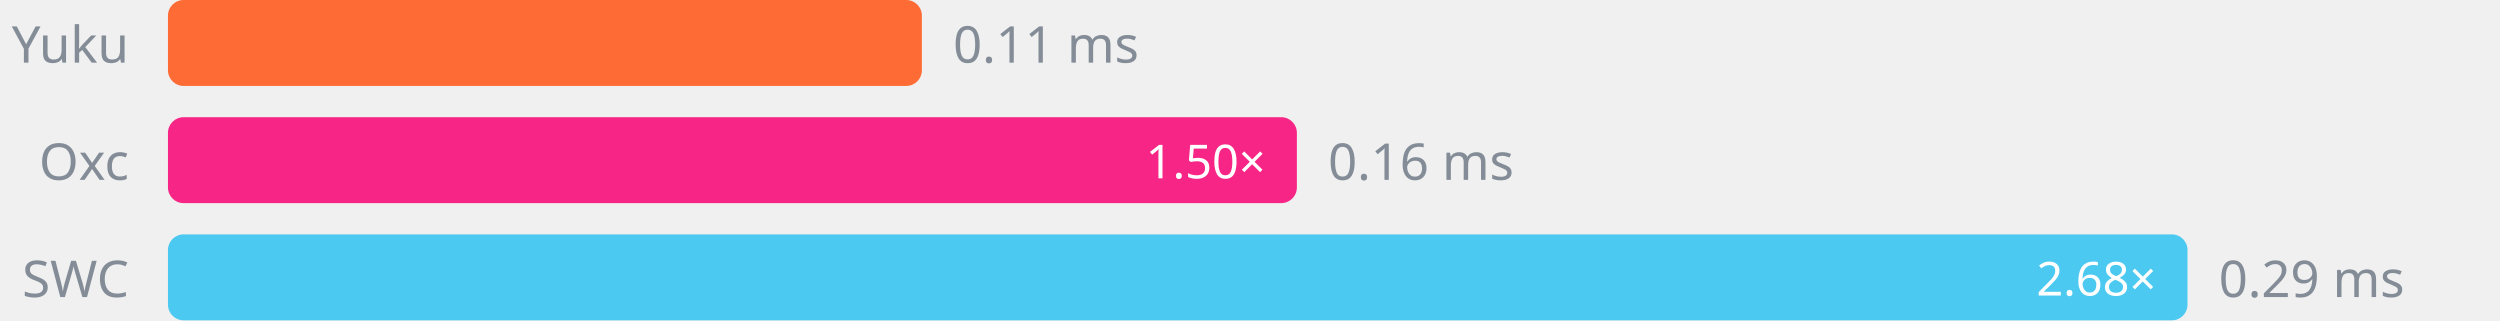
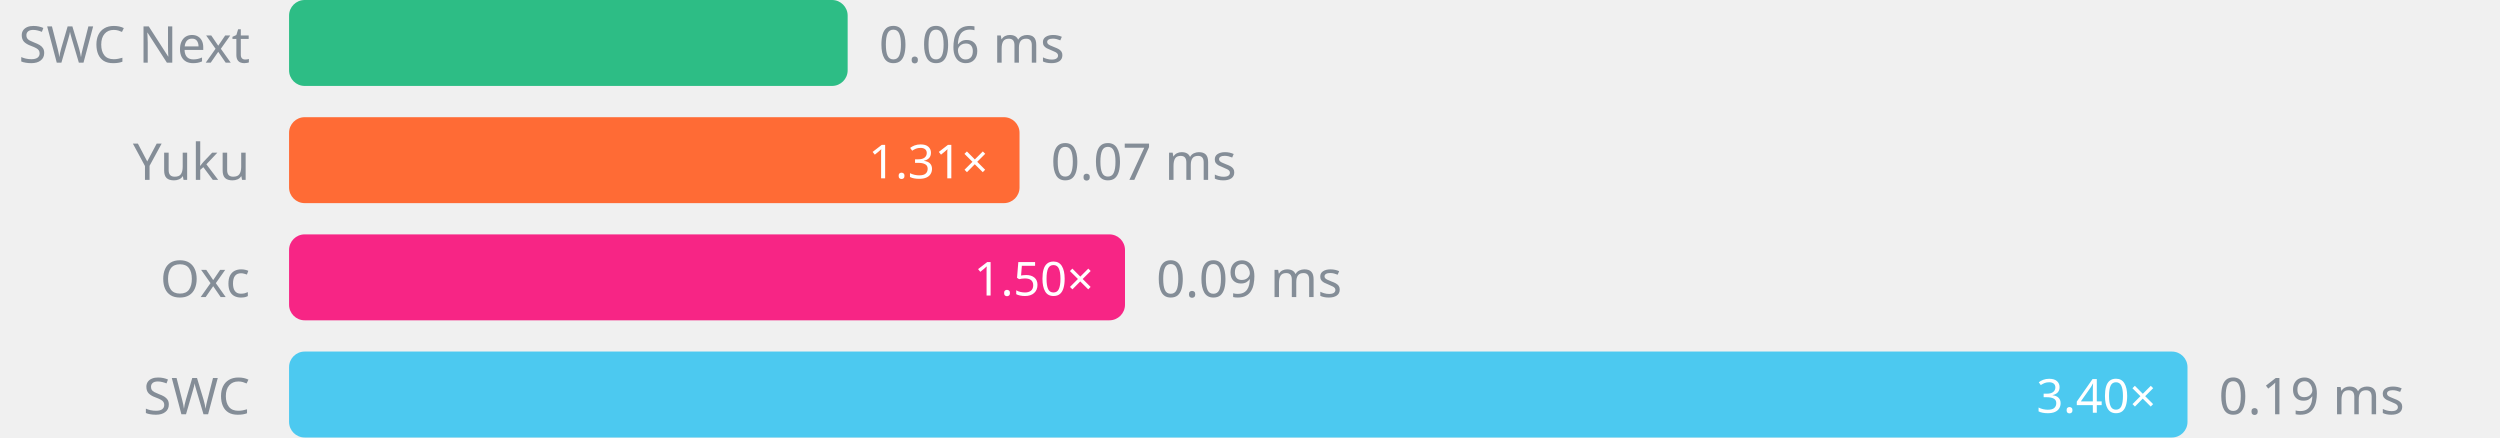
- <svg xmlns="http://www.w3.org/2000/svg" width="640" height="82" viewBox="0 0 640 82">
+ <svg xmlns="http://www.w3.org/2000/svg" width="640" height="112" viewBox="0 0 640 112">
  <style>
    text { font: 13px -apple-system, BlinkMacSystemFont, "Segoe UI", "Noto Sans", Helvetica, Arial, sans-serif; fill: #848d97; dominant-baseline: central; font-variant-numeric: tabular-nums }
    .ratio { font-size: 12px; fill: #fff }
  </style>
-   <text x="33" y="11" text-anchor="end">Yuku</text>
-   <rect x="43" y="0" width="193" height="22" rx="4" fill="#FF6B35" />
-   <text x="244" y="11">0.11 ms</text>
-   <text x="33" y="41" text-anchor="end">Oxc</text>
-   <rect x="43" y="30" width="289" height="22" rx="4" fill="#F72585" />
-   <text x="340" y="41">0.16 ms</text>
-   <text class="ratio" x="324" y="41" text-anchor="end">1.50×</text>
-   <text x="33" y="71" text-anchor="end">SWC</text>
-   <rect x="43" y="60" width="517" height="22" rx="4" fill="#4CC9F0" />
-   <text x="568" y="71">0.29 ms</text>
-   <text class="ratio" x="552" y="71" text-anchor="end">2.68×</text>
+   <text x="64" y="11" text-anchor="end">SWC Next</text>
+   <rect x="74" y="0" width="143" height="22" rx="4" fill="#2DBD85" />
+   <text x="225" y="11">0.06 ms</text>
+   <text x="64" y="41" text-anchor="end">Yuku</text>
+   <rect x="74" y="30" width="187" height="22" rx="4" fill="#FF6B35" />
+   <text x="269" y="41">0.07 ms</text>
+   <text class="ratio" x="253" y="41" text-anchor="end">1.31×</text>
+   <text x="64" y="71" text-anchor="end">Oxc</text>
+   <rect x="74" y="60" width="214" height="22" rx="4" fill="#F72585" />
+   <text x="296" y="71">0.09 ms</text>
+   <text class="ratio" x="280" y="71" text-anchor="end">1.50×</text>
+   <text x="64" y="101" text-anchor="end">SWC</text>
+   <rect x="74" y="90" width="486" height="22" rx="4" fill="#4CC9F0" />
+   <text x="568" y="101">0.19 ms</text>
+   <text class="ratio" x="552" y="101" text-anchor="end">3.40×</text>
</svg>
